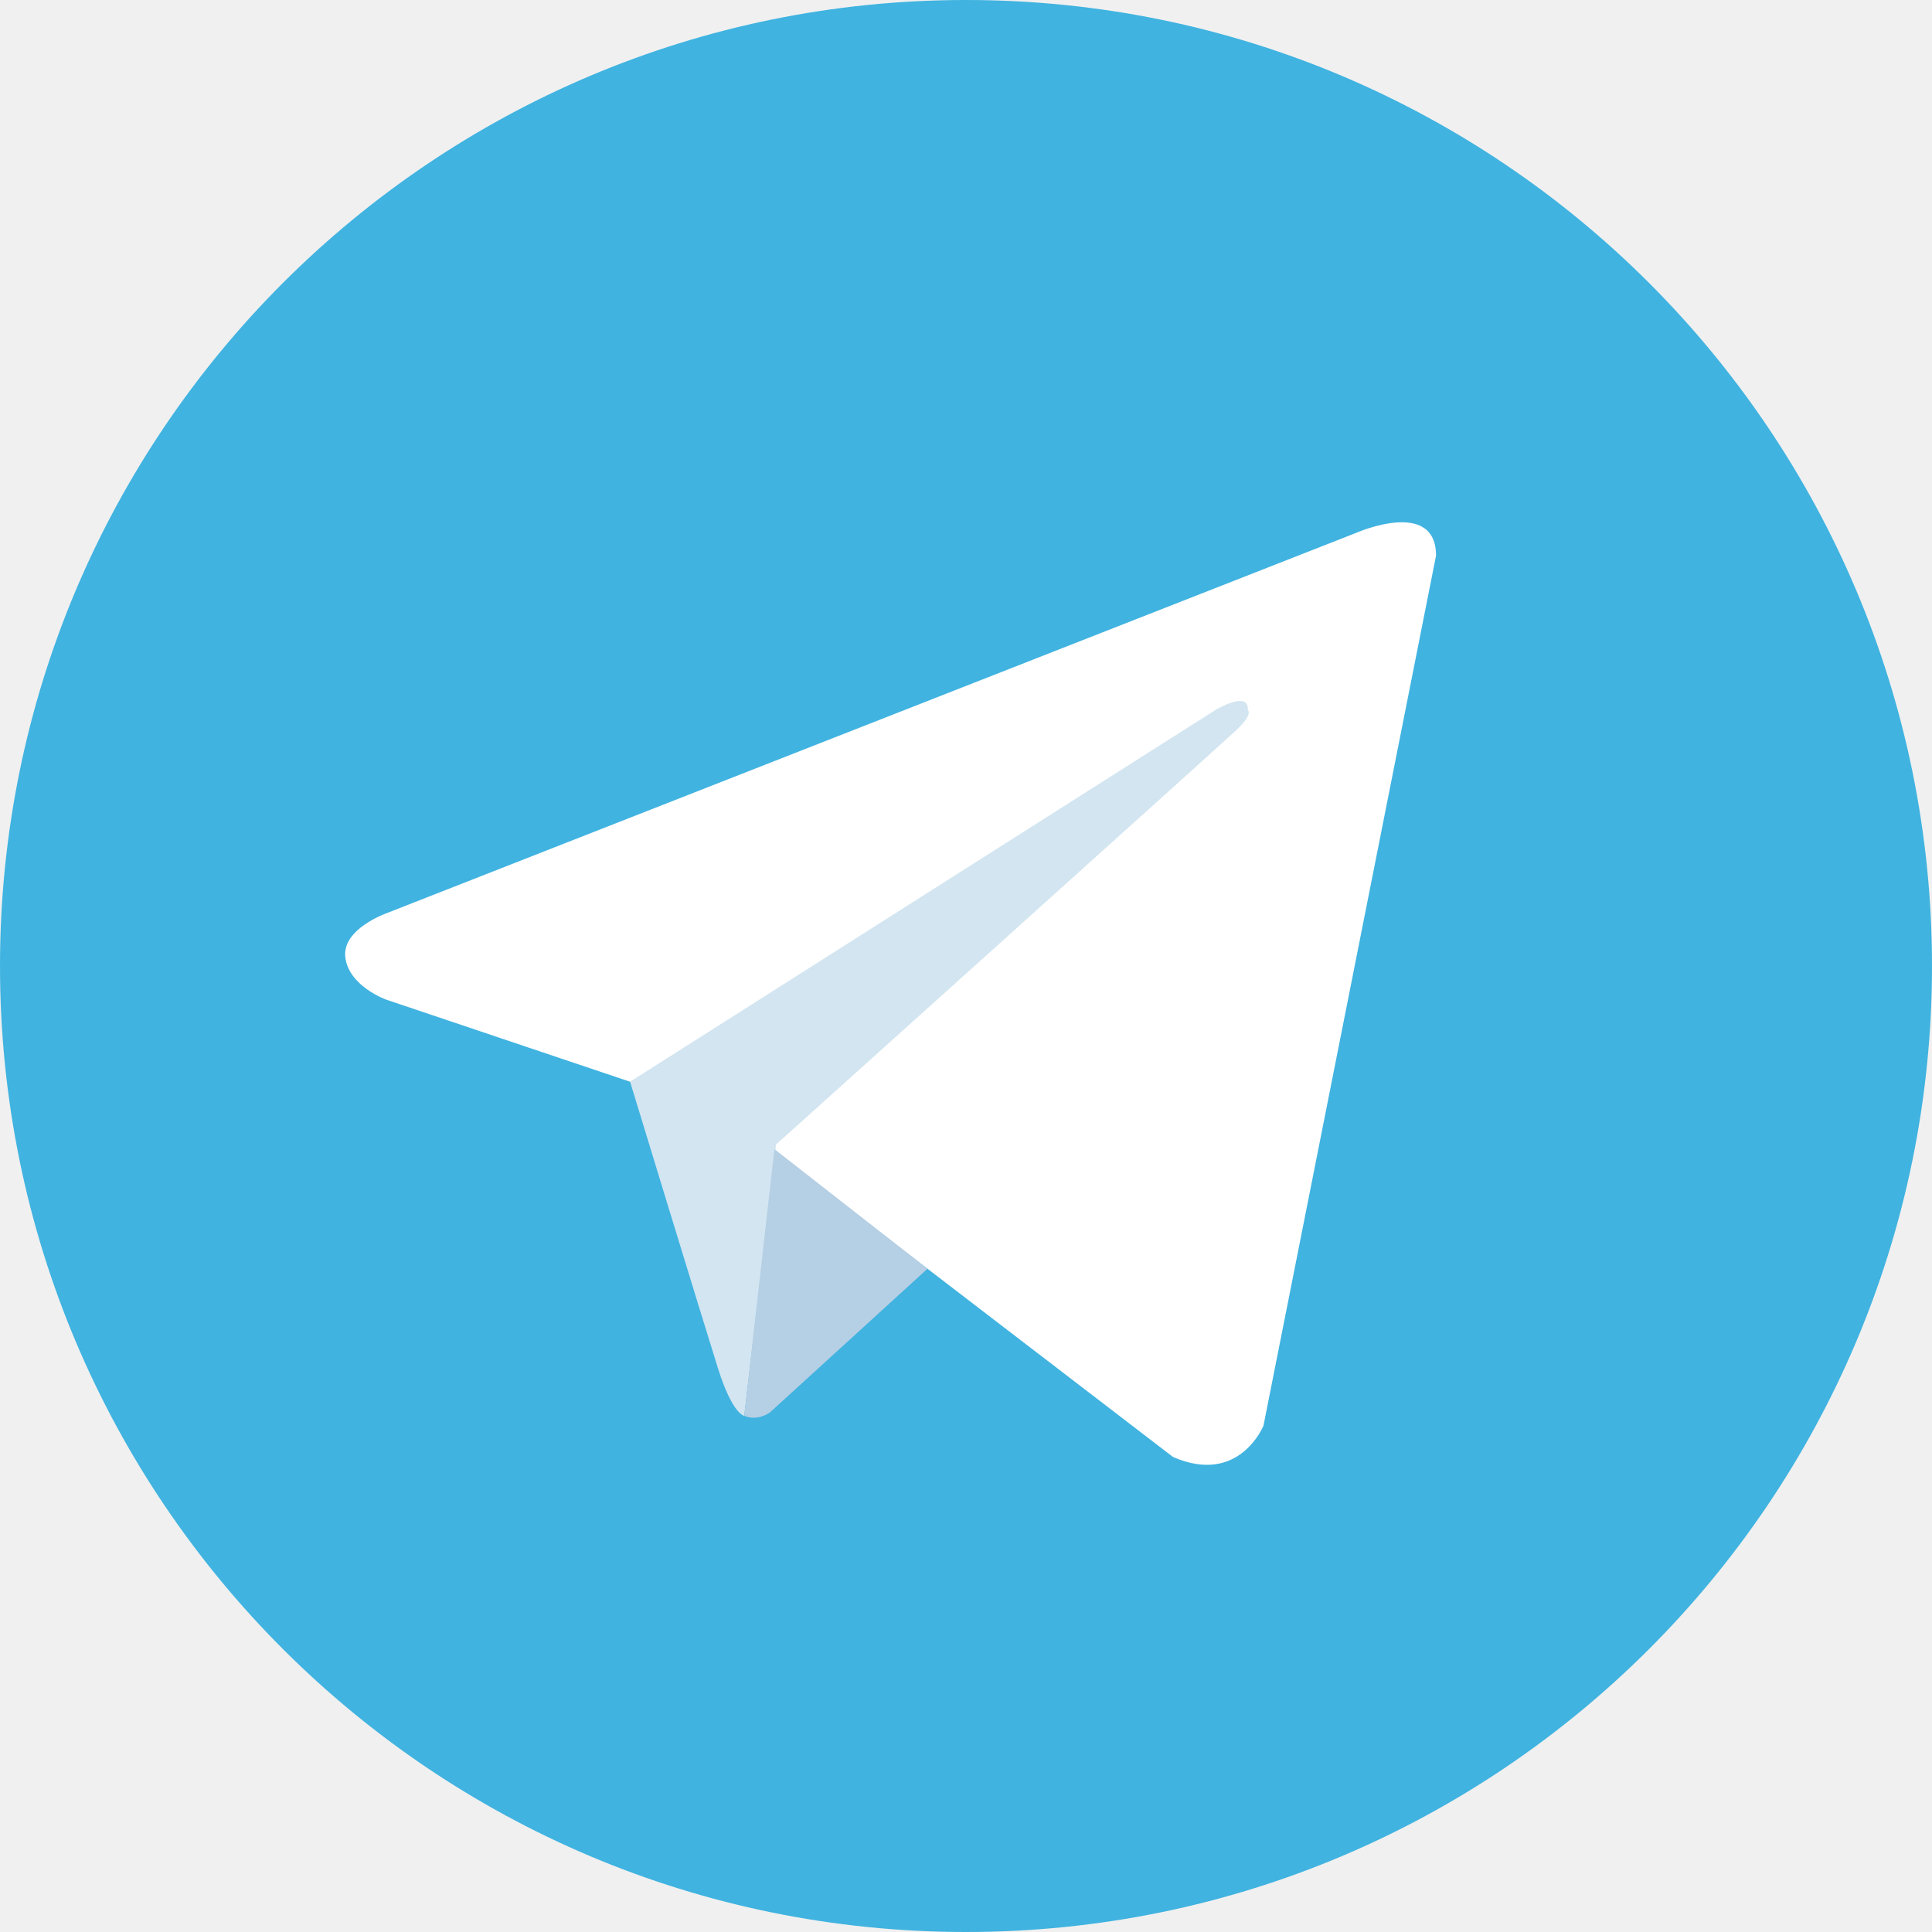
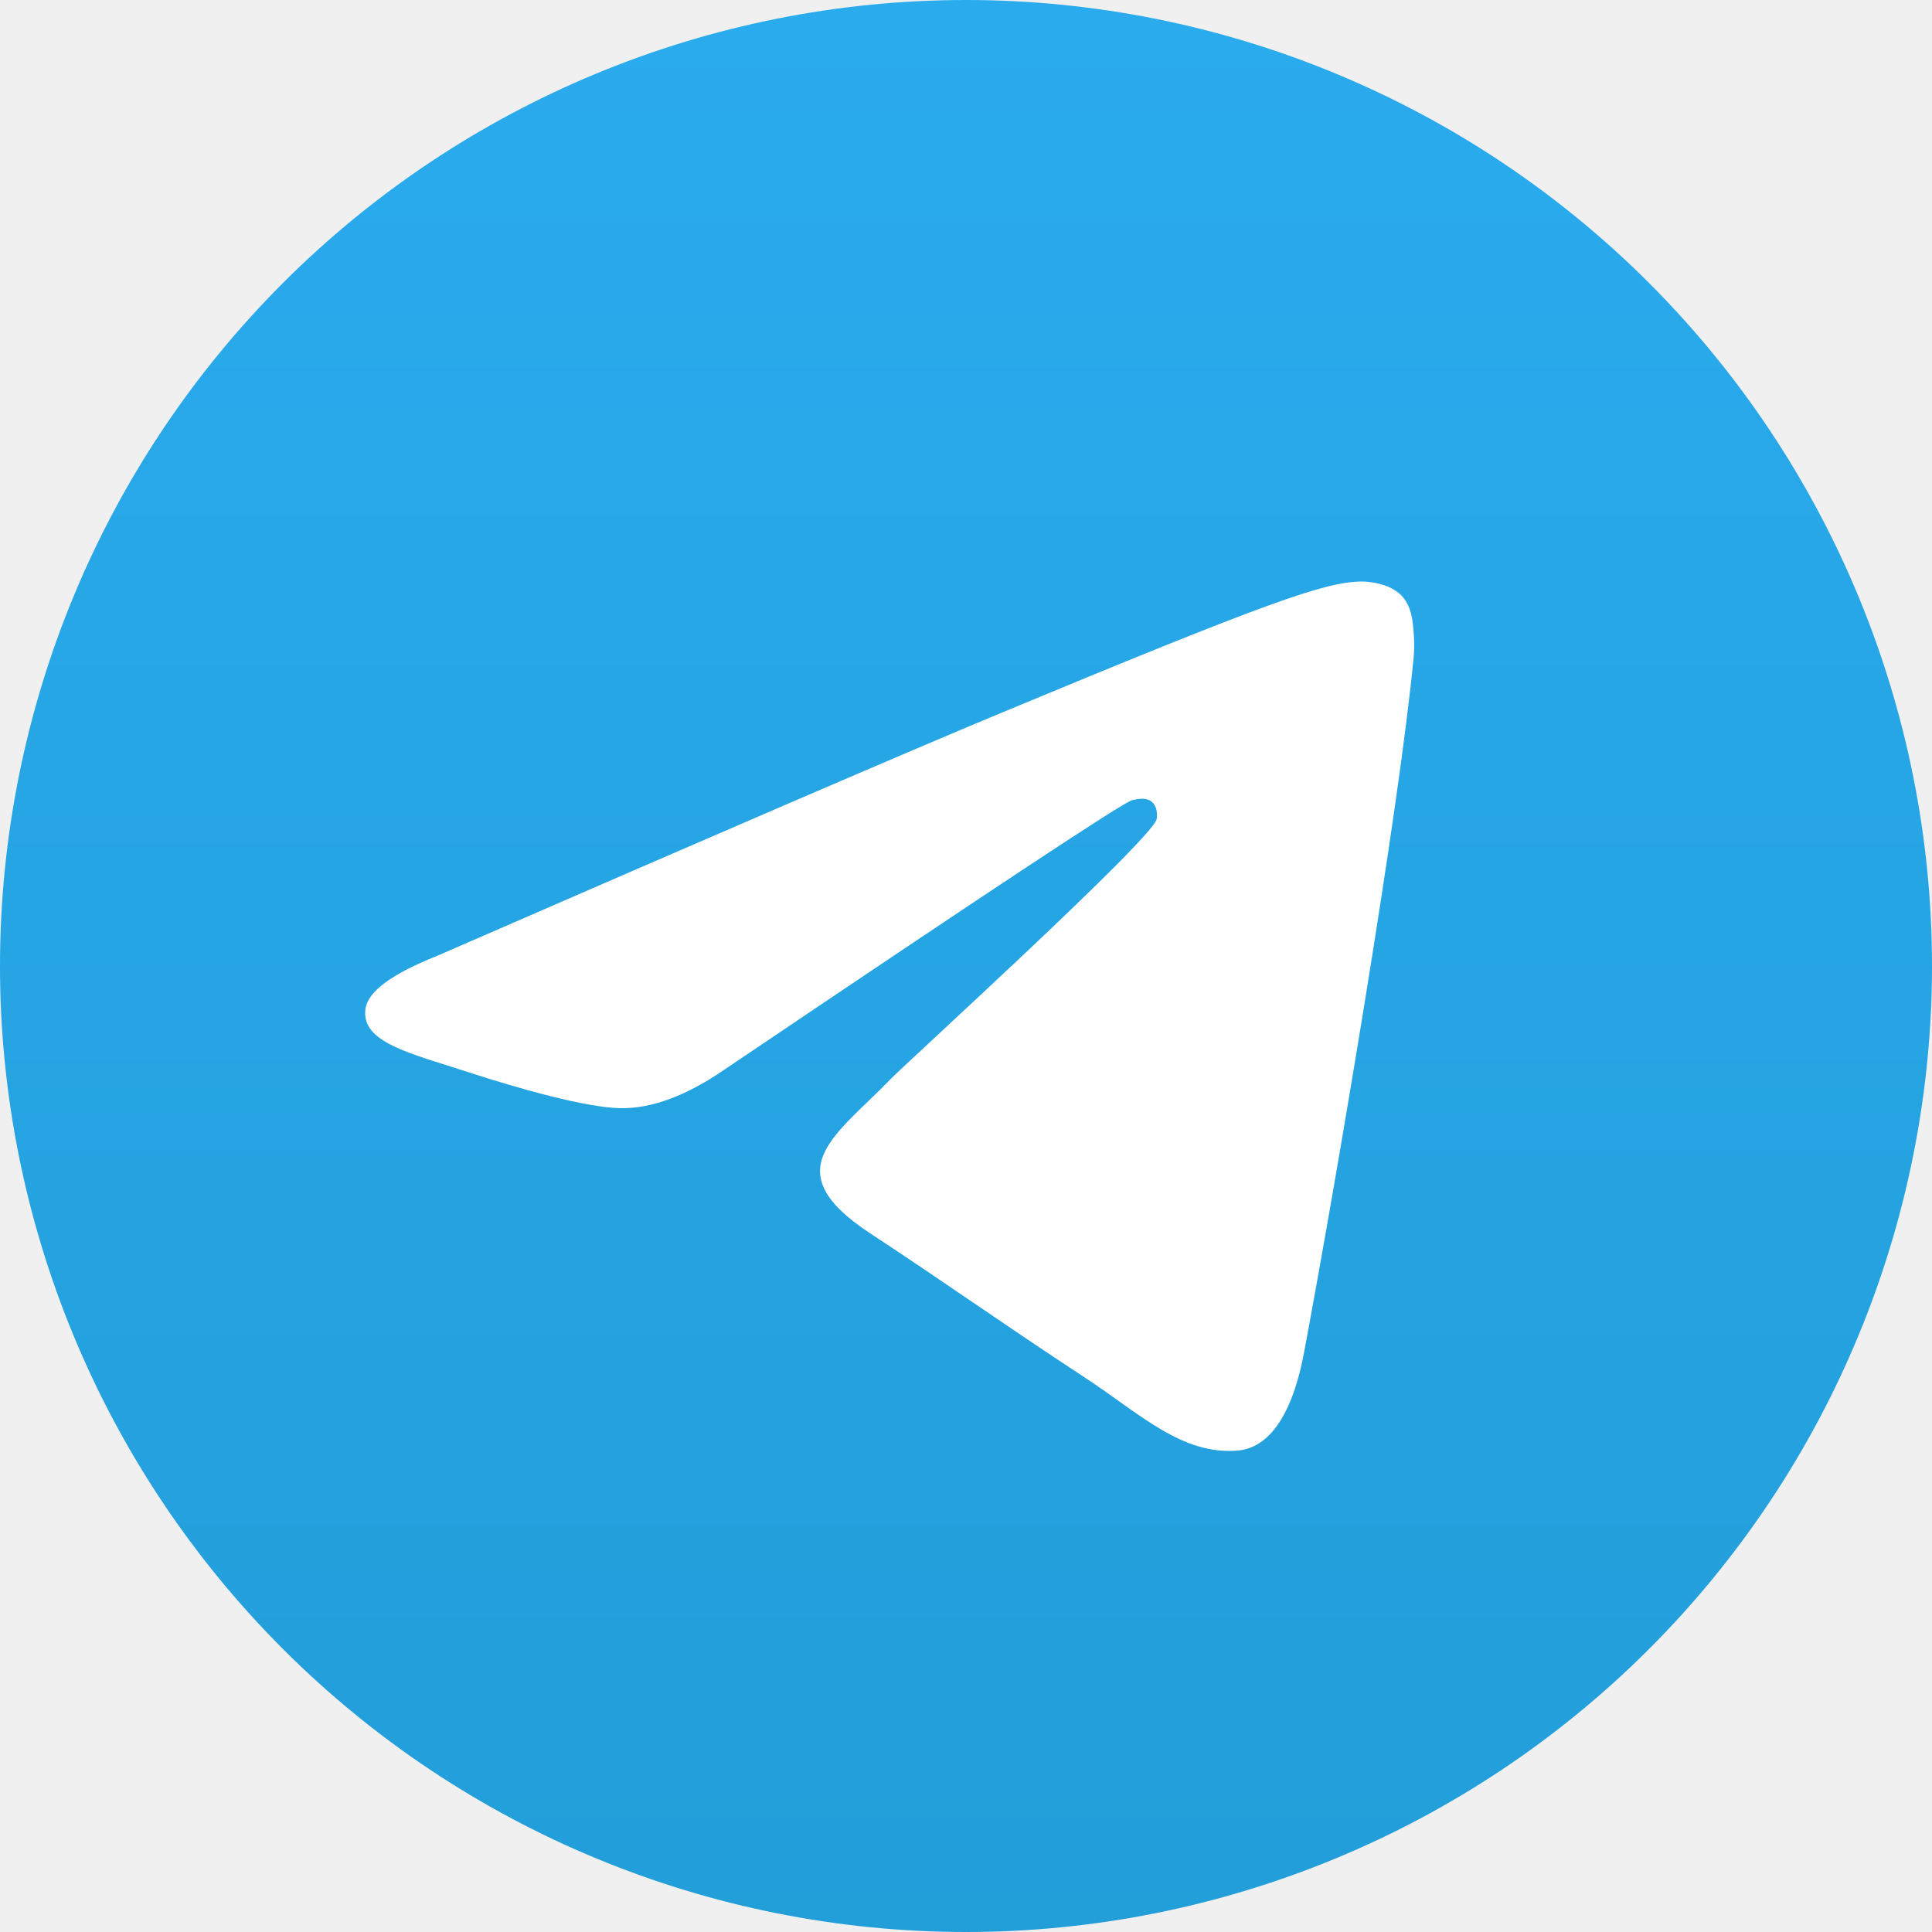
<svg xmlns="http://www.w3.org/2000/svg" width="256" height="256" preserveAspectRatio="xMidYMid">
-   <path d="M128 0C57.307 0 0 57.307 0 128s57.307 128 128 128 128-57.307 128-128S198.693 0 128 0Z" fill="#40B3E0" />
-   <path d="M190.283 73.63 167.42 188.899s-3.197 7.994-11.99 4.157l-52.758-40.448-19.184-9.272-32.294-10.872s-4.956-1.758-5.436-5.595c-.48-3.837 5.596-5.915 5.596-5.915l128.376-50.36s10.552-4.636 10.552 3.038" fill="#FFF" />
-   <path d="M98.618 187.603s-1.54-.144-3.46-6.22c-1.917-6.075-11.67-38.049-11.67-38.049l77.538-49.24s4.477-2.718 4.317 0c0 0 .799.48-1.6 2.718-2.397 2.239-60.91 54.836-60.91 54.836" fill="#D2E5F1" />
-   <path d="m122.901 168.115-20.867 19.026s-1.632 1.238-3.416.462l3.996-35.34" fill="#B5CFE4" />
+   <defs>
+     <linearGradient id="a" x1="50%" x2="50%" y1="0%" y2="100%">
+       <stop offset="0%" stop-color="#2AABEE" />
+       <stop offset="100%" stop-color="#229ED9" />
+     </linearGradient>
+   </defs>
+   <path fill="url(#a)" d="M128 0C94.06 0 61.48 13.494 37.5 37.49A128.038 128.038 0 0 0 0 128c0 33.934 13.5 66.514 37.5 90.51C61.48 242.506 94.06 256 128 256s66.52-13.494 90.5-37.49c24-23.996 37.5-56.576 37.5-90.51 0-33.934-13.5-66.514-37.5-90.51C194.52 13.494 161.94 0 128 0Z" />
+   <path fill="#FFF" d="M57.94 126.648c37.32-16.256 62.2-26.974 74.64-32.152 35.56-14.786 42.94-17.354 47.76-17.441 1.06-.017 3.42.245 4.96 1.49 1.28 1.05 1.64 2.47 1.82 3.467.16.996.38 3.266.2 5.038-1.92 20.24-10.26 69.356-14.5 92.026-1.78 9.592-5.32 12.808-8.74 13.122-7.44.684-13.08-4.912-20.28-9.63-11.26-7.386-17.62-11.982-28.56-19.188-12.64-8.328-4.44-12.906 2.76-20.386 1.88-1.958 34.64-31.748 35.26-34.45.08-.338.16-1.598-.6-2.262-.74-.666-1.84-.438-2.64-.258-1.14.256-19.12 12.152-54 35.686-5.1 3.508-9.72 5.218-13.88 5.128-4.56-.098-13.36-2.584-19.9-4.708-8-2.606-14.38-3.984-13.82-8.41.28-2.304 3.46-4.662 9.52-7.072Z" />
</svg>
